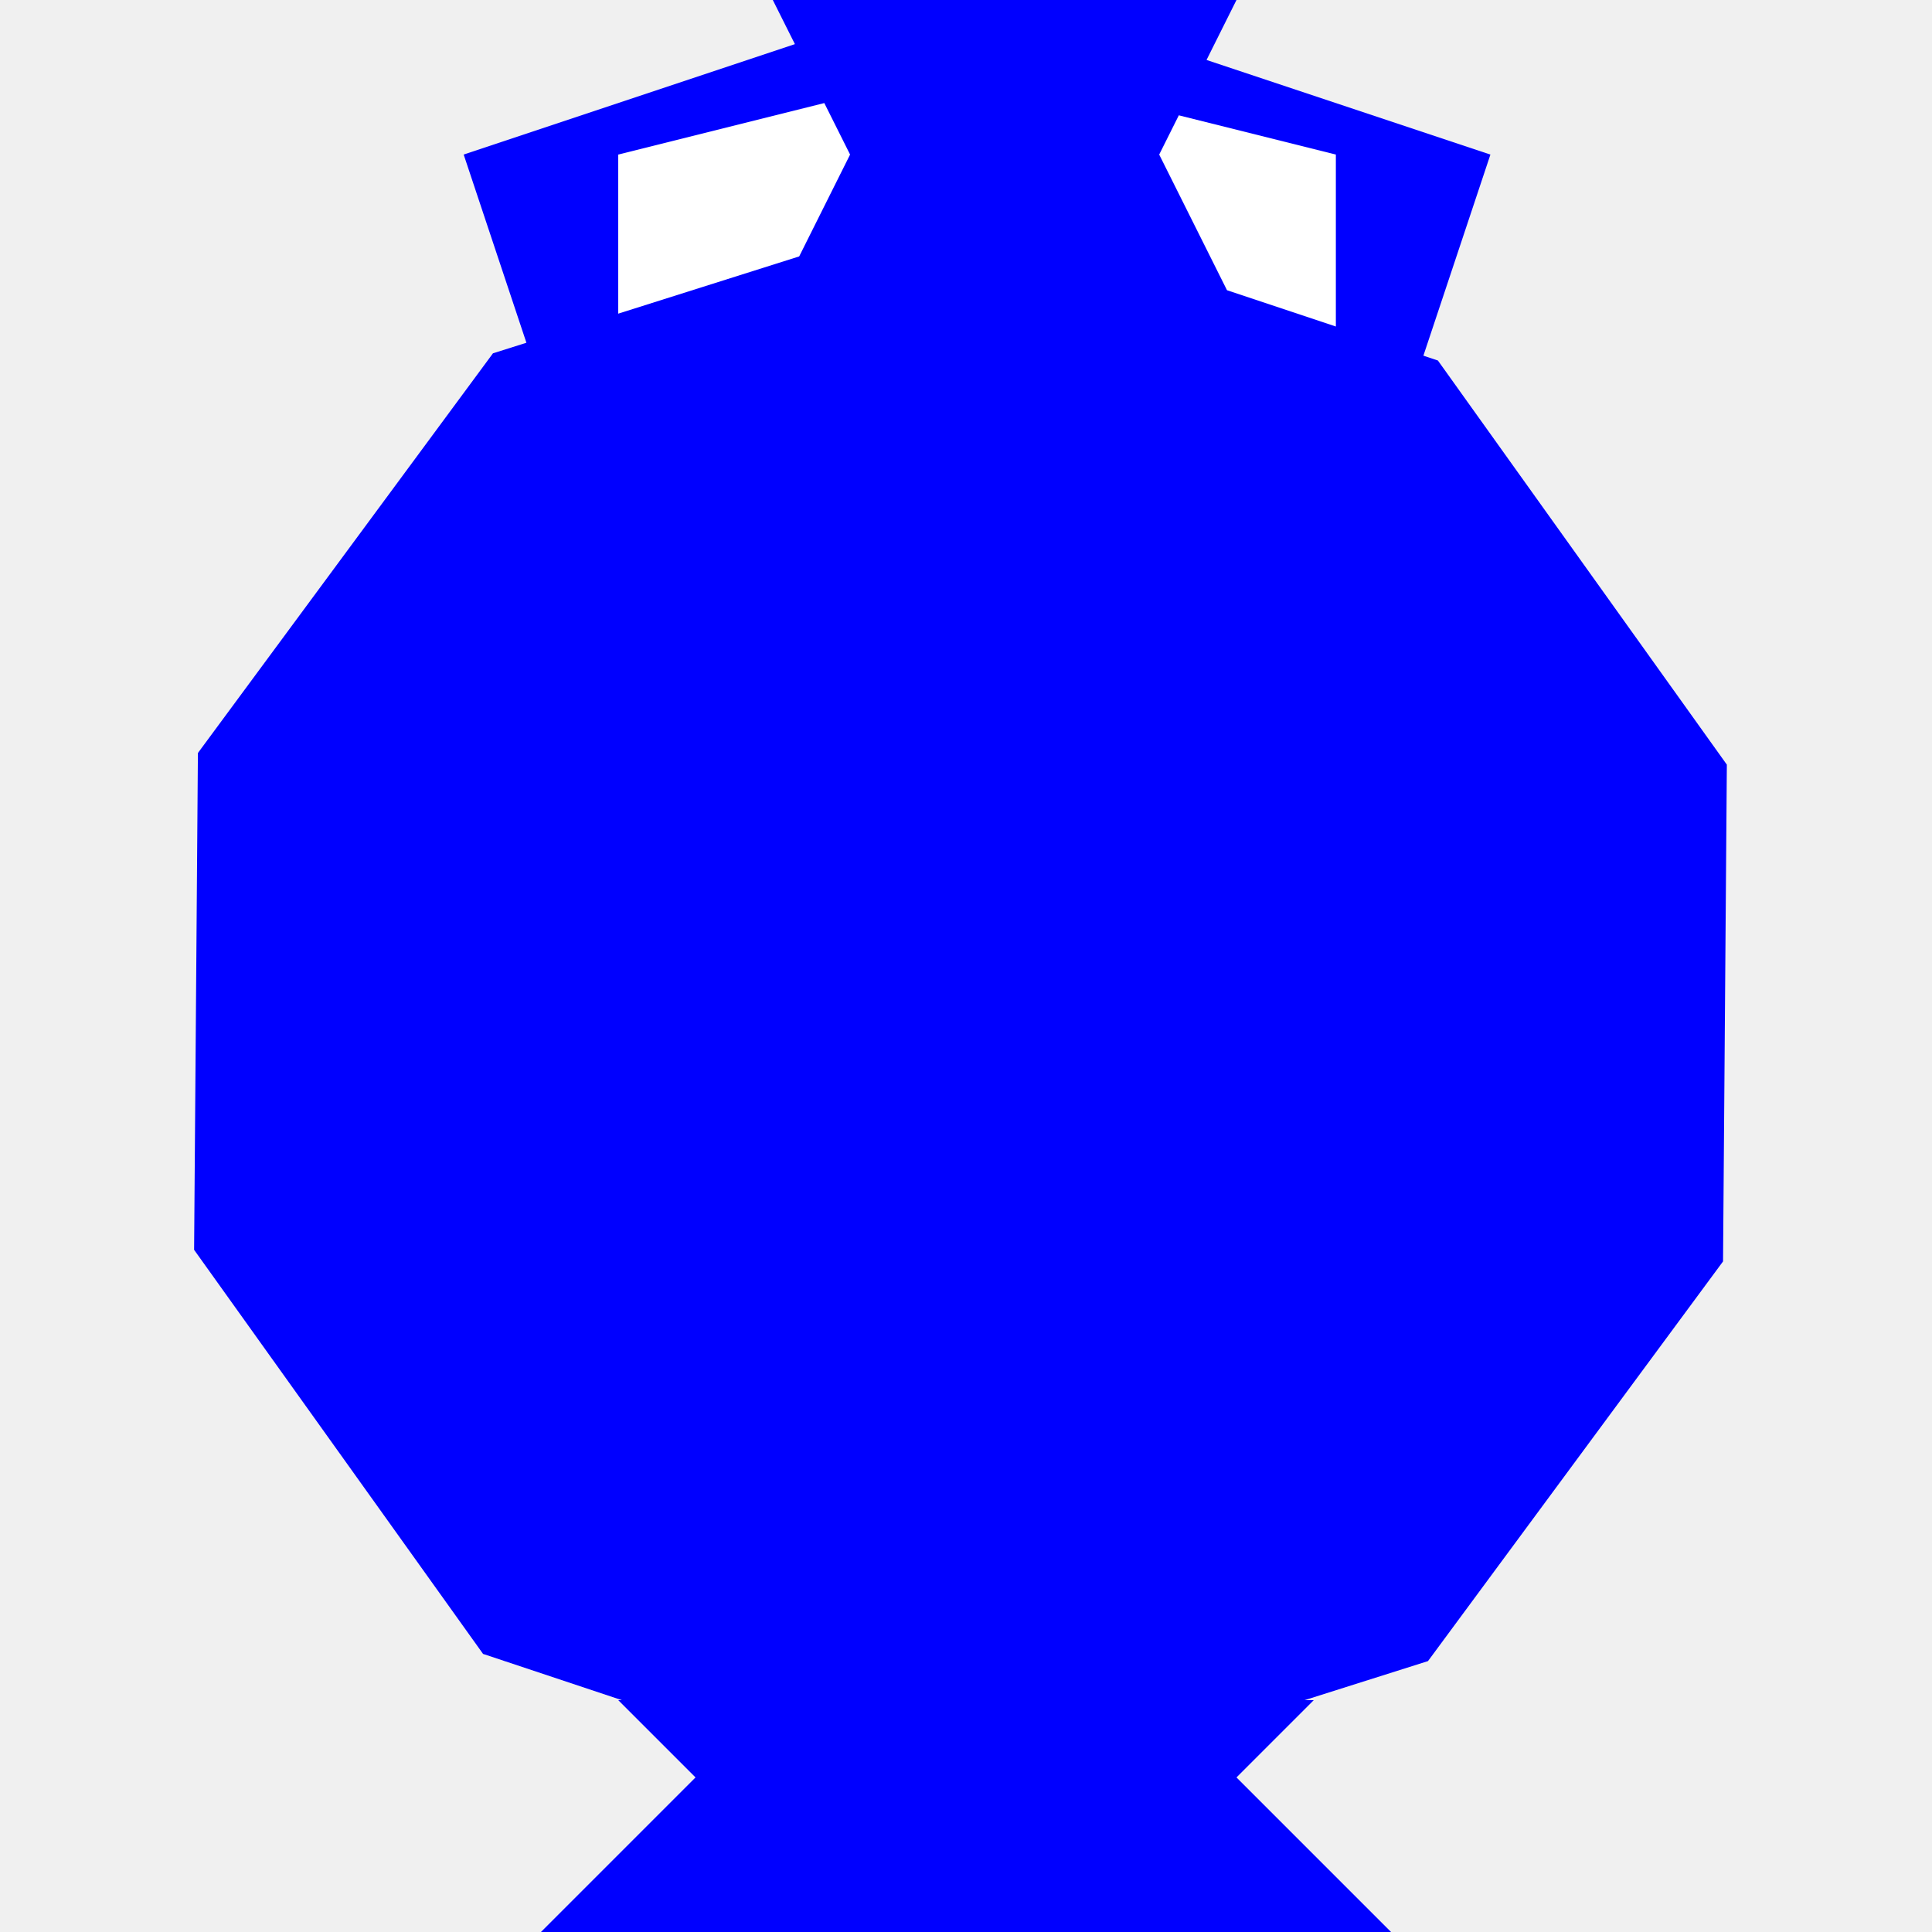
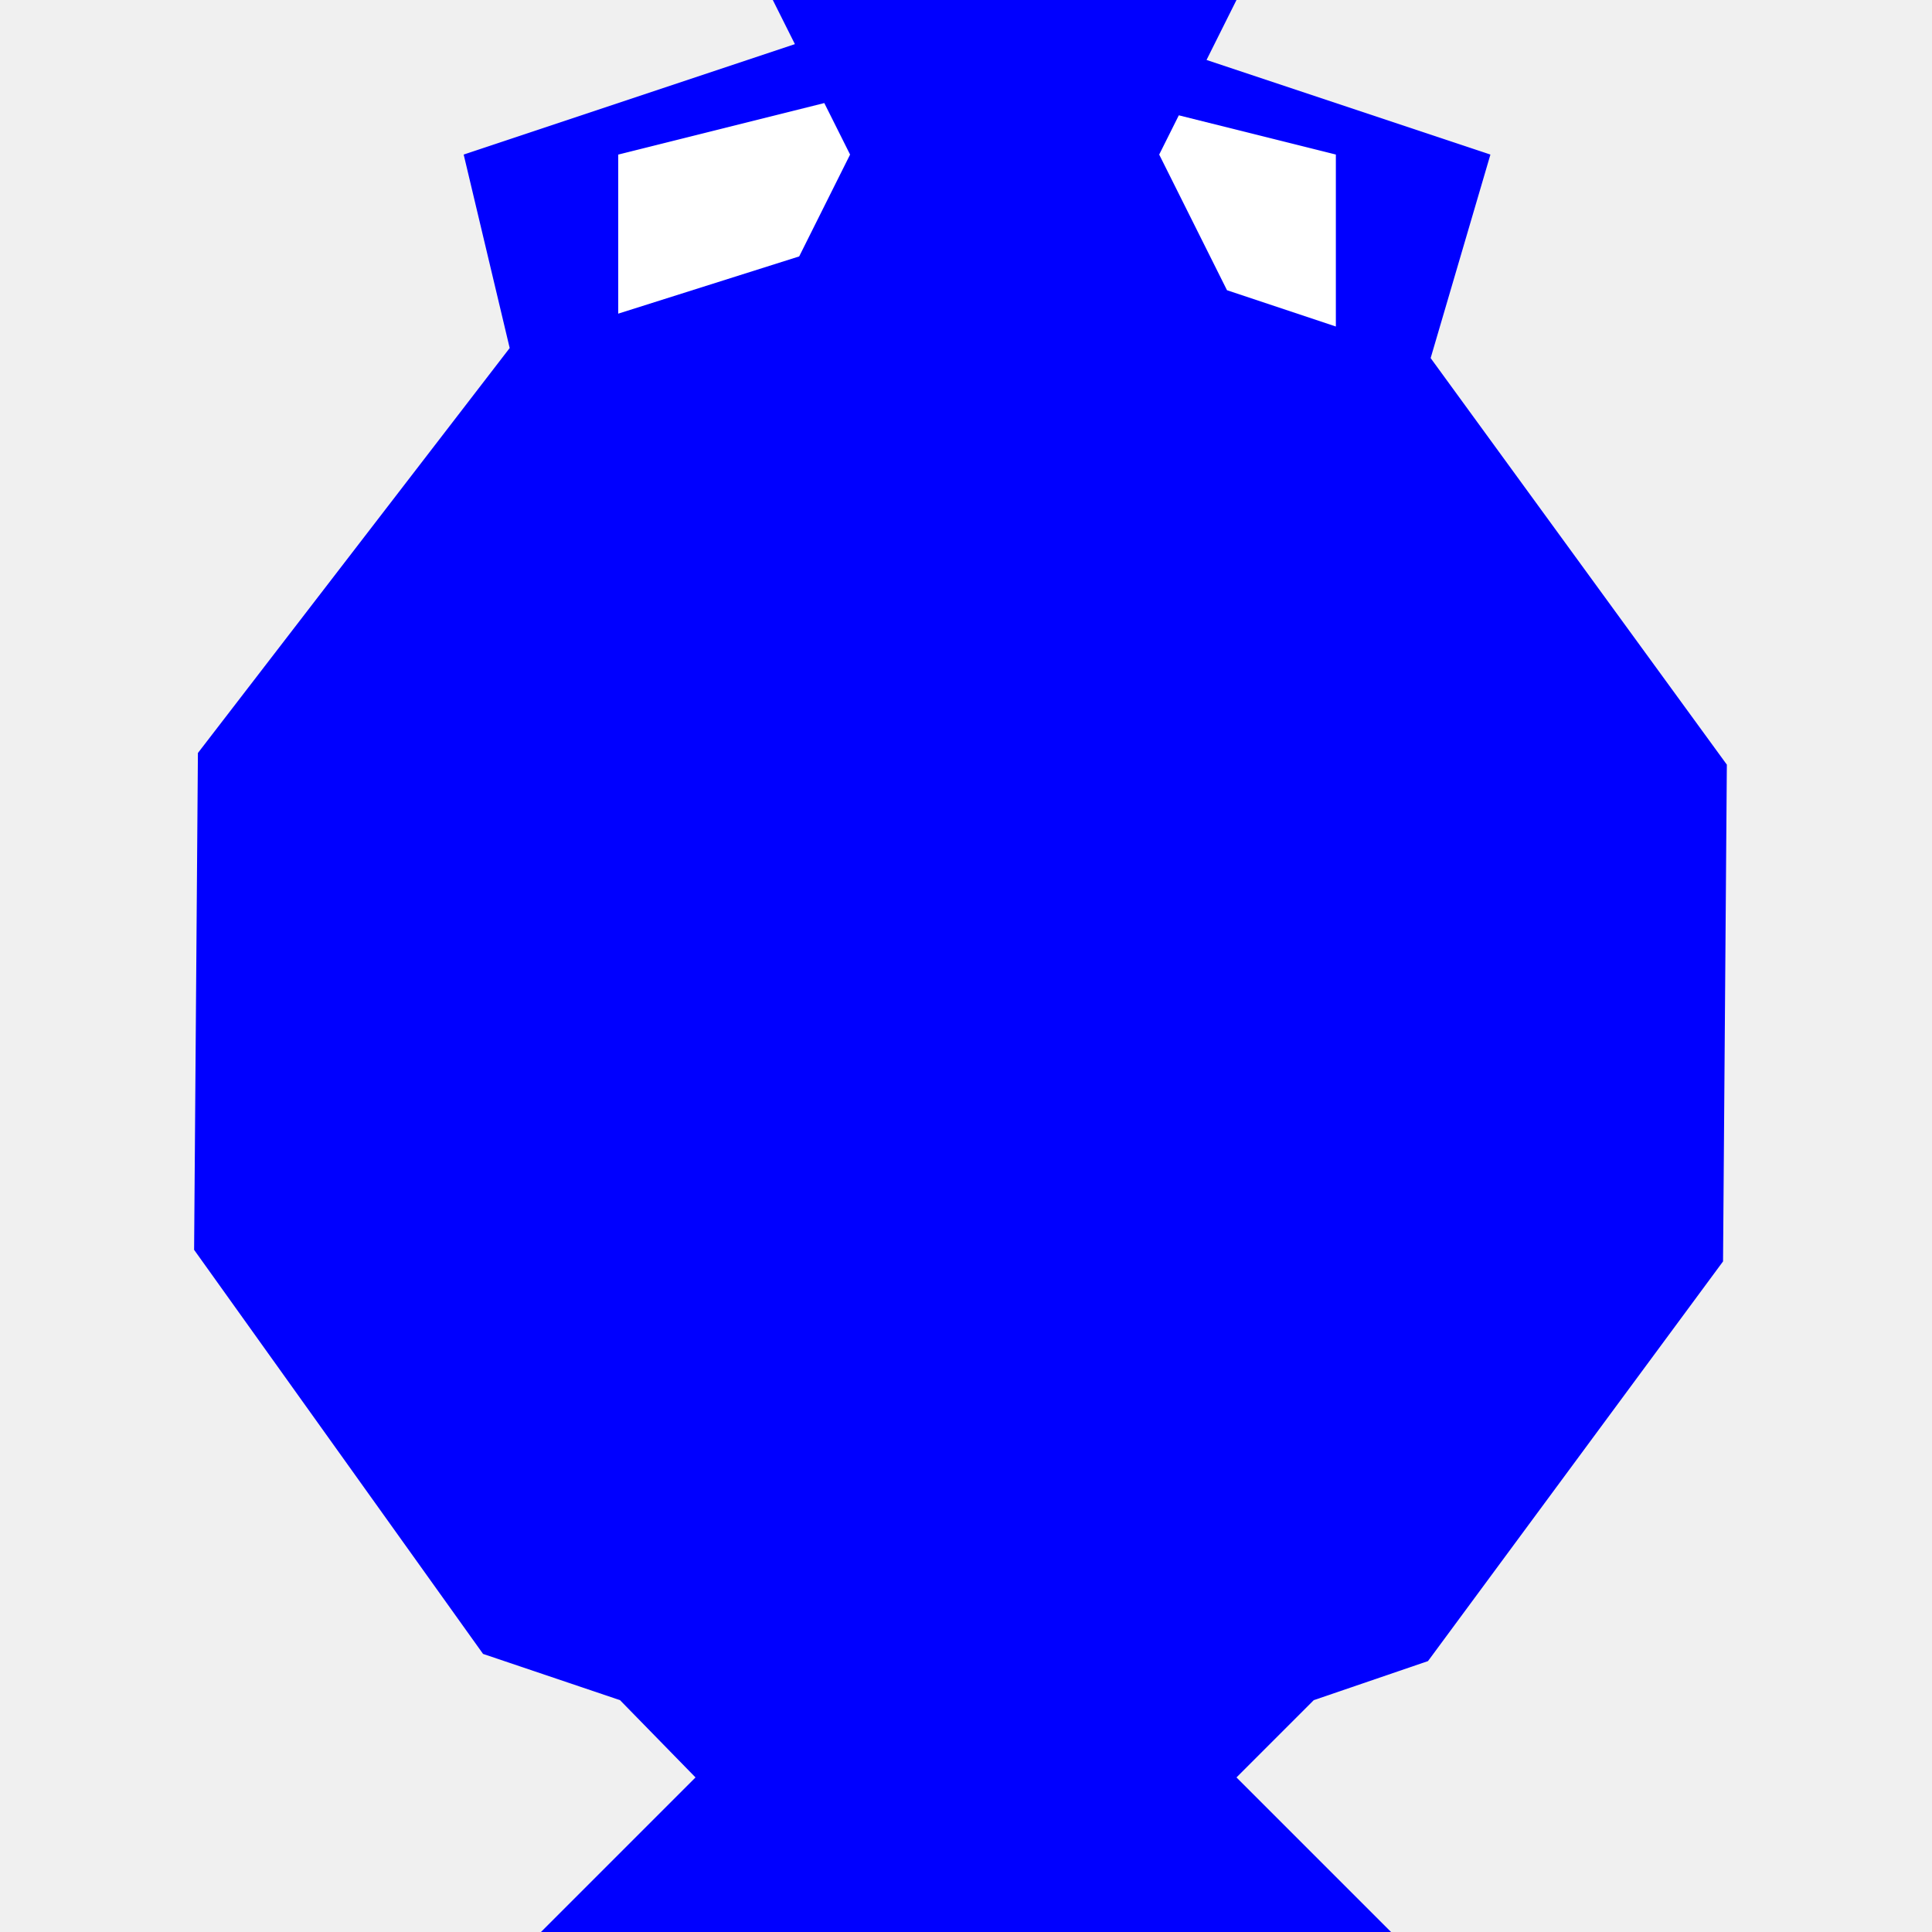
<svg xmlns="http://www.w3.org/2000/svg" width="1000" height="1000" id="svg2" version="1.1">
  <defs id="defs4" />
  <g id="layer1" transform="translate(0,-52.36218)">
-     <path style="fill:#0000ff;stroke:none" d="M 400 0 L 411.438 22.844 L 240 80 L 272.469 177.406 L 255.156 182.875 L 102.438 389.75 L 100.469 646.906 L 250.031 856.062 L 321.844 880 L 320 880 L 360 920 L 280 1000 L 720 1000 L 640 920 L 680 880 L 675.25 880 L 739.125 859.781 L 891.844 652.906 L 893.812 395.781 L 744.25 186.594 L 736.75 184.094 L 771.438 80 L 624.5 31.031 L 640 0 L 400 0 z " id="path3037" transform="translate(0,52.36218)" />
+     <path style="fill:#0000ff;stroke:none" d="M 400,0 411.438,22.844 240,80 263.812,180.141 102.438,389.75 100.469,646.906 250.031,856.062 320.922,880 360,920 l -80,80 440,0 -80,-80 40,-40 59.125,-20.219 152.719,-206.875 1.969,-257.125 L 740.5,185.344 771.438,80 624.5,31.031 640,0 z" id="path3037" transform="translate(0,52.36218)" />
    <path style="fill:#ffffff;stroke:none" d="M 426.656,105.706 320,132.362 l 0,82.344 93.656,-29.625 L 440,132.362 426.656,105.706 z" id="path3162" />
    <path style="fill:#ffffff;stroke:none" d="M 610.156,112.05 600,132.362 l 35.094,70.219 56.344,18.781 0,-89 -81.281,-20.312 z" id="rect3153" />
  </g>
</svg>
